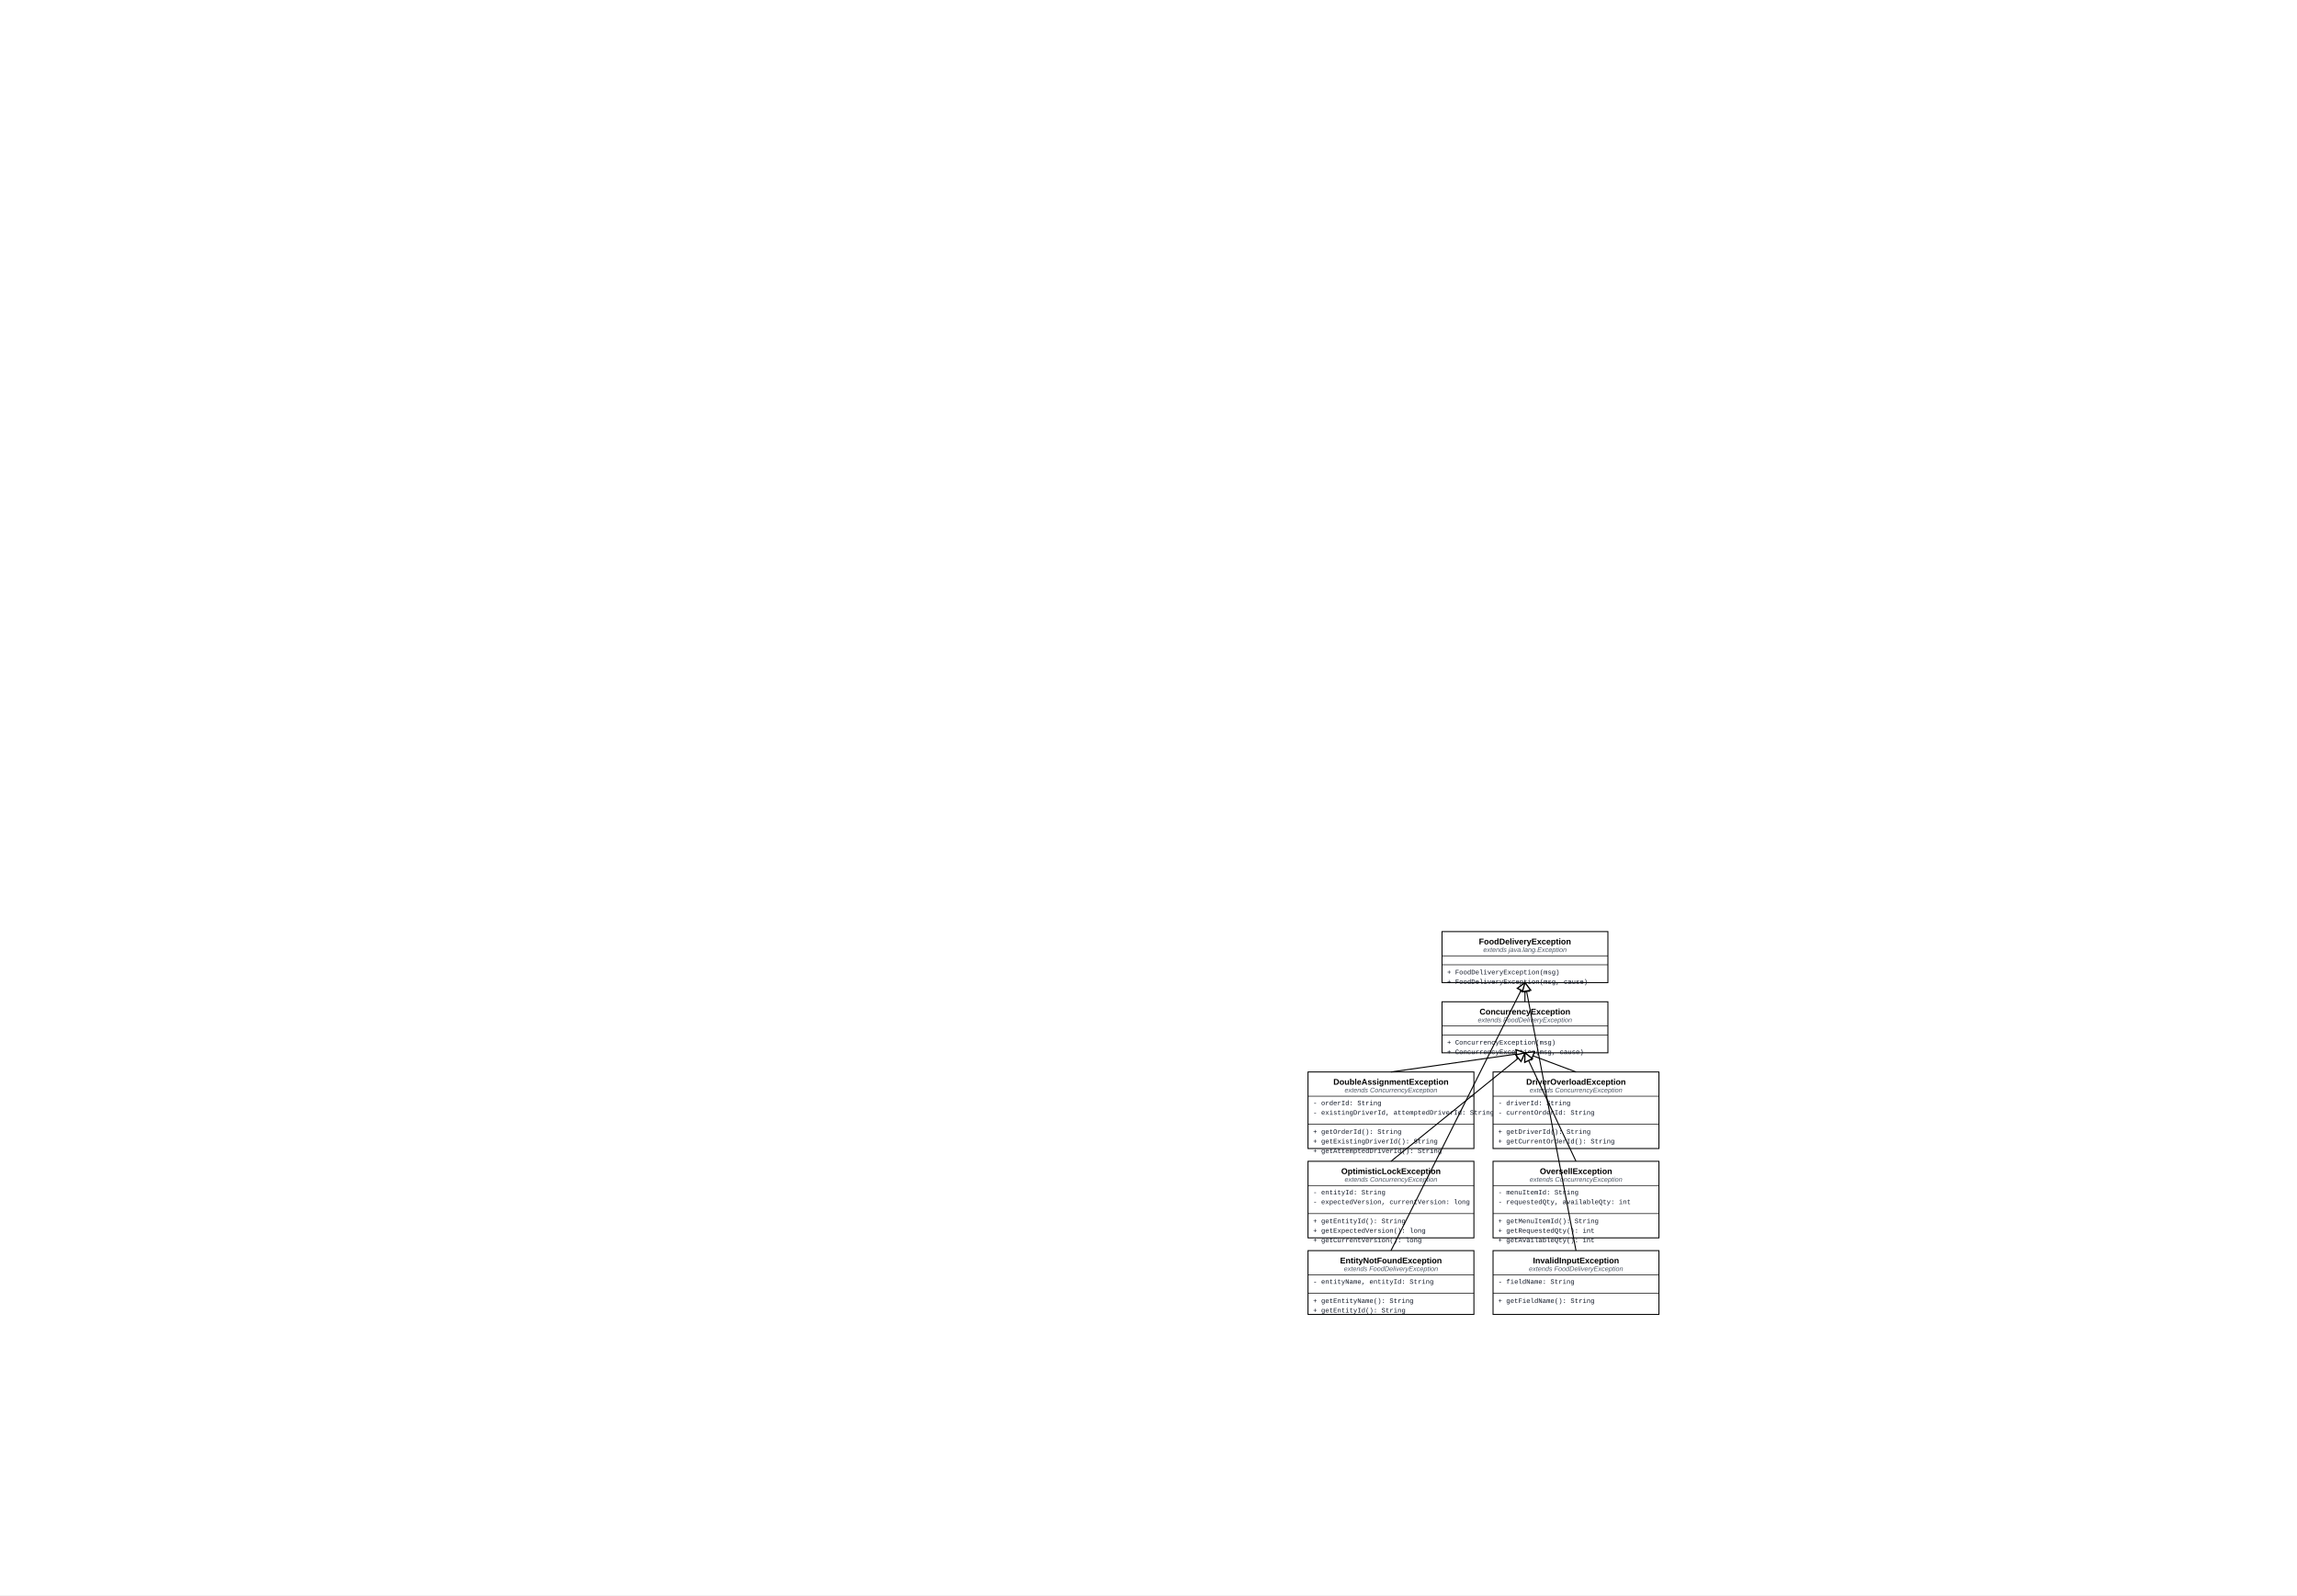
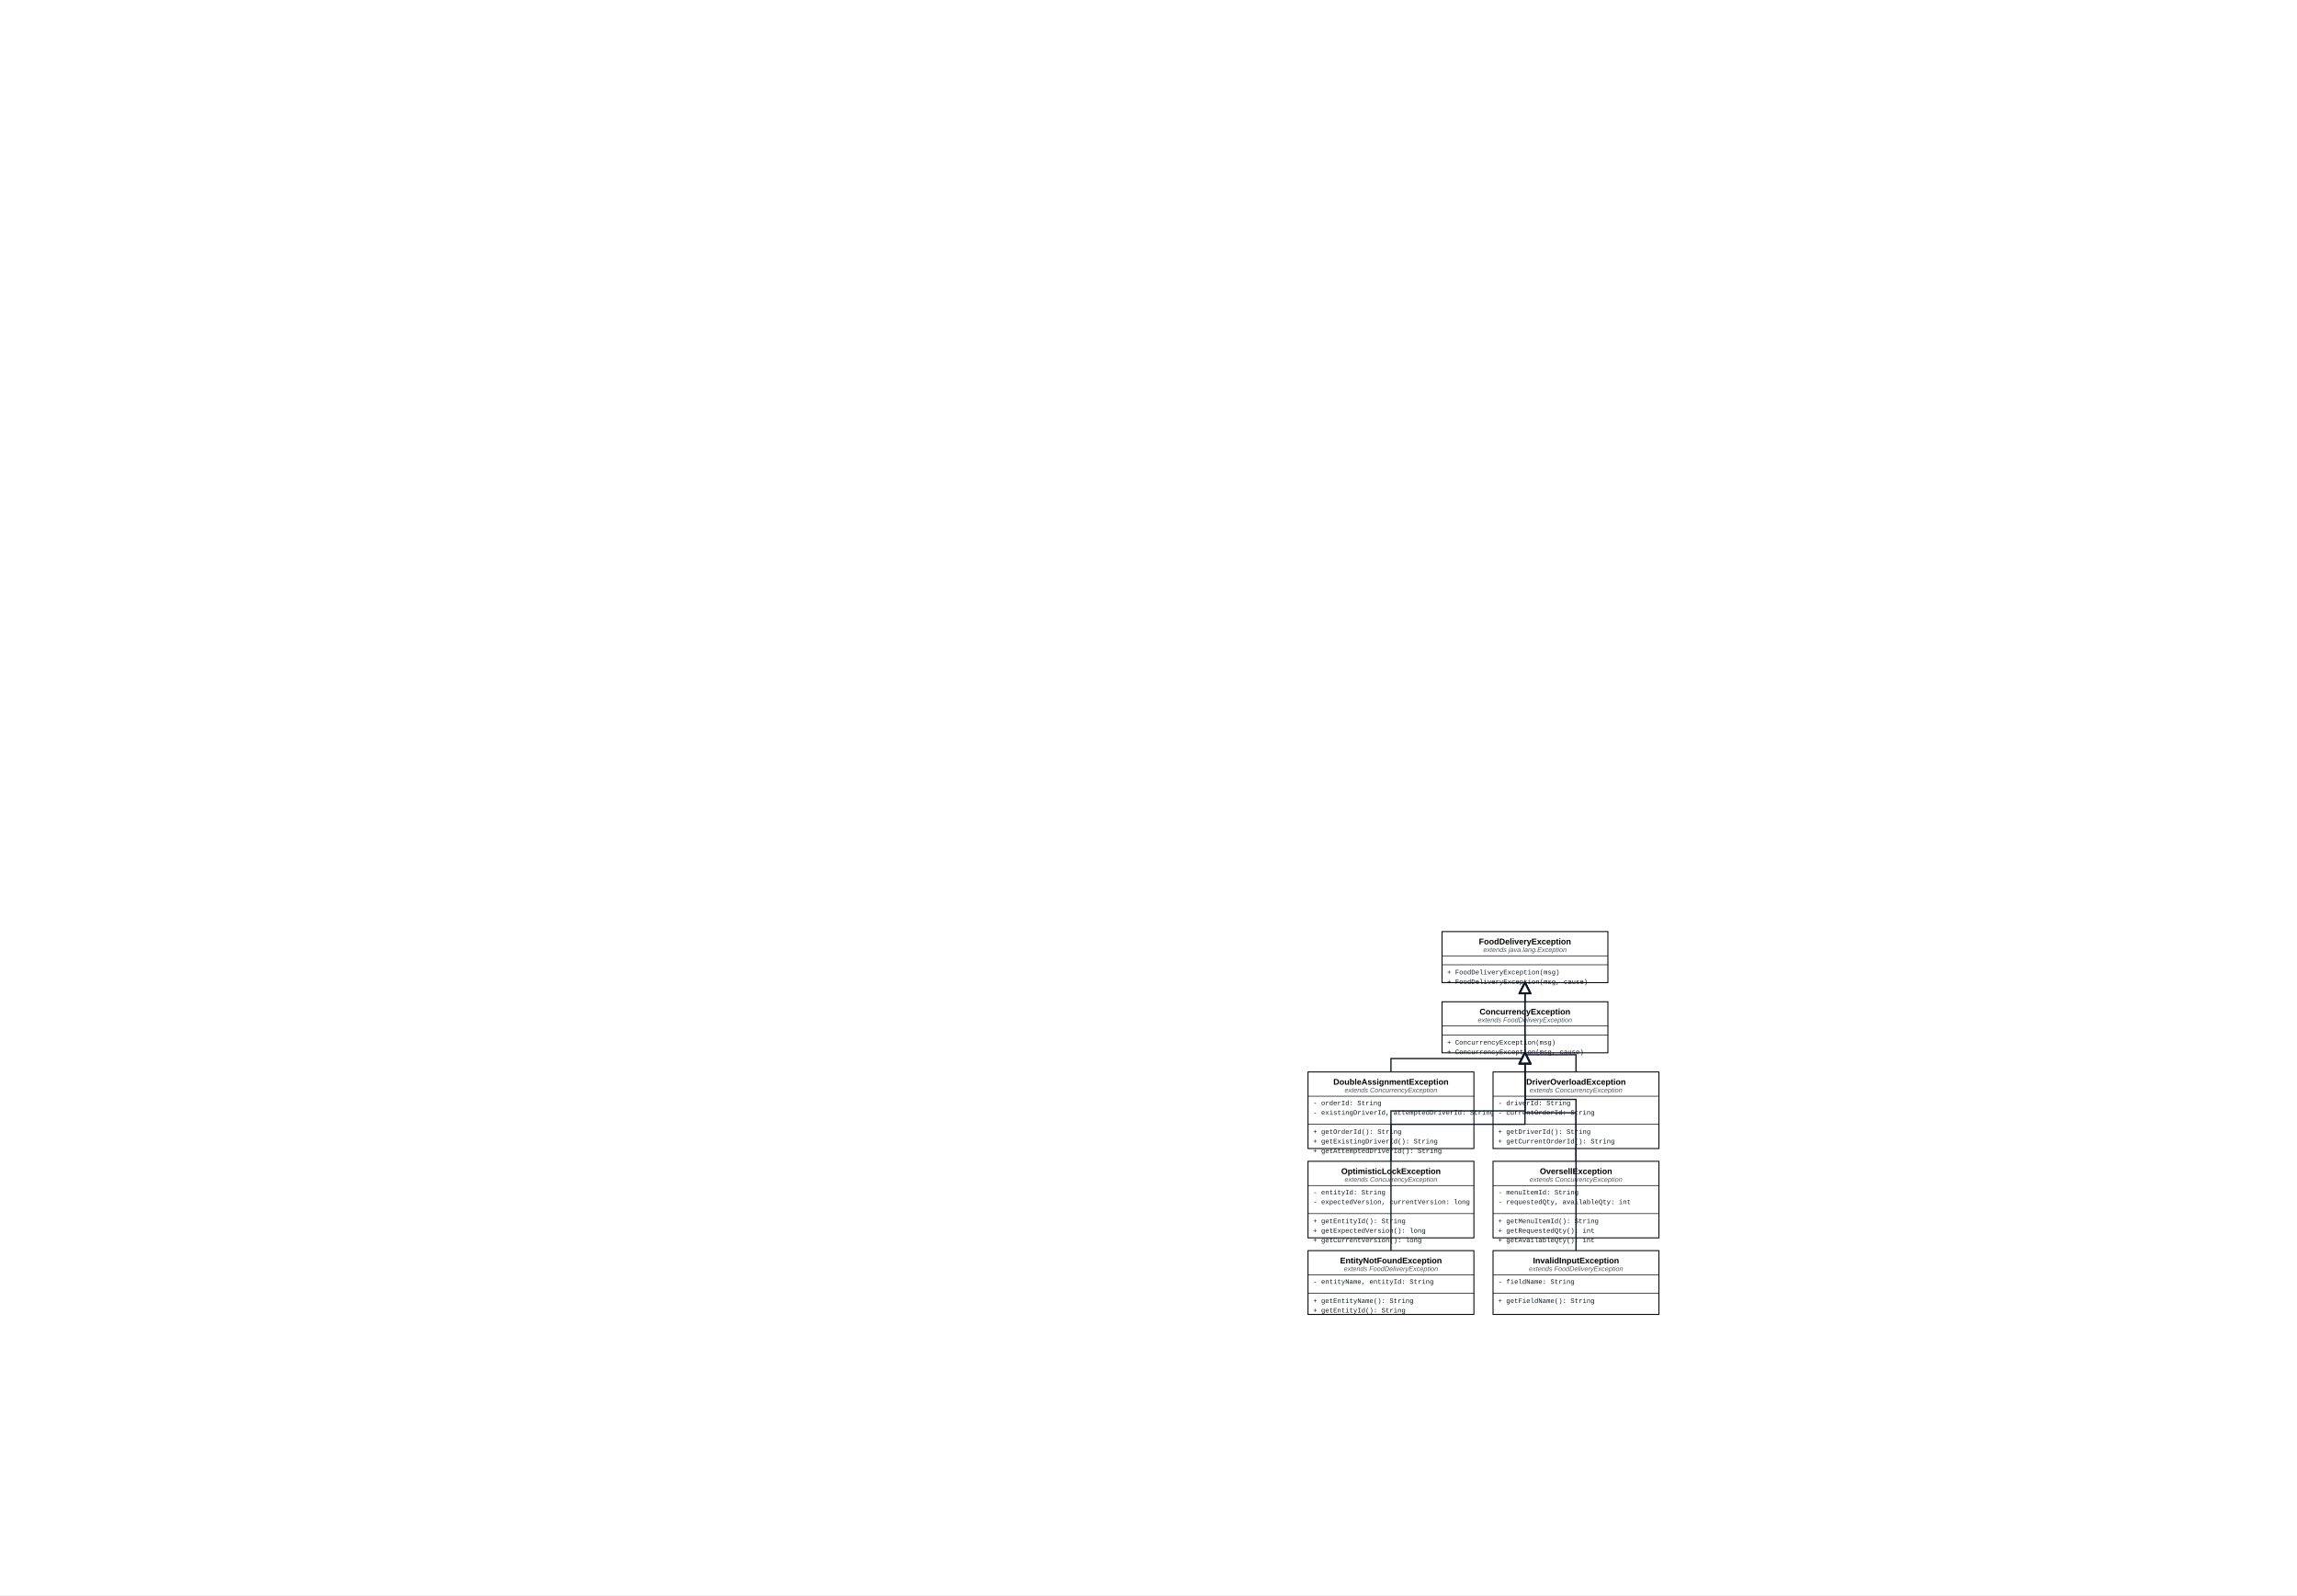
<svg xmlns="http://www.w3.org/2000/svg" id="main-svg" viewBox="0 0 3600 2500" width="100%" height="100%">
  <defs>
    <style>
      .canvas-bg { fill: #ffffff; }
      .pkg-box { fill: #ffffff; stroke: #000000; stroke-width: 1.8; stroke-dasharray: 6,4; rx: 8; }
      .pkg-title { font-family: 'Segoe UI', Arial, sans-serif; font-size: 18px; font-weight: bold; fill: #000000; }
      .class-box { fill: #ffffff; stroke: #000000; stroke-width: 1.5; }
      .head-title { fill: #000000; font-family: 'Segoe UI', Arial, sans-serif; font-size: 13px; font-weight: bold; text-anchor: middle; }
      .head-sub { fill: #4b5563; font-family: 'Segoe UI', Arial, sans-serif; font-size: 10.5px; font-style: italic; text-anchor: middle; }
      .txt-attr { fill: #111827; font-family: 'Consolas', 'Courier New', monospace; font-size: 10.5px; }
      .txt-meth { fill: #111827; font-family: 'Consolas', 'Courier New', monospace; font-size: 10.5px; }
      .sep { stroke: #000000; stroke-width: 1; }
-       .edge-inherit { fill: none; stroke: #000000; stroke-width: 1.6; }
-       .edge-realize { fill: none; stroke: #000000; stroke-width: 1.6; stroke-dasharray: 5,4; }
-       .edge-assoc { fill: none; stroke: #1f2937; stroke-width: 1.4; }
-       .edge-aggr { fill: none; stroke: #000000; stroke-width: 1.5; }
-       .edge-depend { fill: none; stroke: #374151; stroke-width: 1.4; stroke-dasharray: 4,4; }
-       .edge-label { fill: #111827; font-family: 'Segoe UI', Arial, sans-serif; font-size: 10px; font-style: italic; text-anchor: middle; }
-       .title-main { fill: #000000; font-family: 'Segoe UI', Arial, sans-serif; font-size: 26px; font-weight: bold; text-anchor: middle; }
-       .title-sub { fill: #4b5563; font-family: 'Segoe UI', Arial, sans-serif; font-size: 14px; text-anchor: middle; }
+       .edge-inherit { fill: none; stroke: #0f172a; stroke-width: 2.0; }
+       .edge-realize { fill: none; stroke: #0f172a; stroke-width: 2.0; stroke-dasharray: 6,4; }
+       .edge-assoc { fill: none; stroke: #475569; stroke-width: 1.4; }
+       .edge-aggr { fill: none; stroke: #1e293b; stroke-width: 1.6; }
+       .edge-depend { fill: none; stroke: #64748b; stroke-width: 1.2; stroke-dasharray: 4,4; }
+       .edge-label-bg { fill: #ffffff; stroke: #cbd5e1; stroke-width: 0.8; rx: 3; ry: 3; }
+       .edge-label { fill: #0f172a; font-family: 'Segoe UI', Arial, sans-serif; font-size: 10px; font-weight: 600; text-anchor: middle; }
+       .title-main { fill: #0f172a; font-family: 'Segoe UI', Arial, sans-serif; font-size: 26px; font-weight: bold; text-anchor: middle; }
+       .title-sub { fill: #475569; font-family: 'Segoe UI', Arial, sans-serif; font-size: 14px; text-anchor: middle; }
    </style>
    <marker id="uml-inherit" viewBox="0 0 12 12" refX="11" refY="6" markerWidth="10" markerHeight="10" orient="auto">
-       <polygon points="1 1, 11 6, 1 11" fill="#ffffff" stroke="#000000" stroke-width="1.5" />
+       <polygon points="1 1, 11 6, 1 11" fill="#ffffff" stroke="#0f172a" stroke-width="1.8" />
    </marker>
    <marker id="uml-assoc" viewBox="0 0 10 10" refX="9" refY="5" markerWidth="7" markerHeight="7" orient="auto">
-       <polyline points="1 1, 9 5, 1 9" fill="none" stroke="#000000" stroke-width="1.5" />
+       <polyline points="1 1, 9 5, 1 9" fill="none" stroke="#475569" stroke-width="1.5" />
    </marker>
    <marker id="uml-diamond" viewBox="0 0 16 10" refX="1" refY="5" markerWidth="12" markerHeight="8" orient="auto">
-       <polygon points="1 5, 8 1, 15 5, 8 9" fill="#ffffff" stroke="#000000" stroke-width="1.5" />
+       <polygon points="1 5, 8 1, 15 5, 8 9" fill="#ffffff" stroke="#1e293b" stroke-width="1.8" />
    </marker>
  </defs>
  <rect width="3600" height="2500" class="canvas-bg" />
  <g class="class-node" id="node-FoodDeliveryException" data-id="FoodDeliveryException" data-cx="2390" data-cy="1500" transform="translate(2260, 1460)">
    <rect x="0" y="0" width="260" height="80" class="class-box" />
    <text x="130" y="20" class="head-title">FoodDeliveryException</text>
    <text x="130" y="32" class="head-sub">extends java.lang.Exception</text>
    <line x1="0" y1="38" x2="260" y2="38" class="sep" />
    <line x1="0" y1="52" x2="260" y2="52" class="sep" />
    <text x="8" y="67" class="txt-meth">+ FoodDeliveryException(msg)</text>
    <text x="8" y="82" class="txt-meth">+ FoodDeliveryException(msg, cause)</text>
  </g>
  <g class="class-node" id="node-ConcurrencyException" data-id="ConcurrencyException" data-cx="2390" data-cy="1610" transform="translate(2260, 1570)">
    <rect x="0" y="0" width="260" height="80" class="class-box" />
    <text x="130" y="20" class="head-title">ConcurrencyException</text>
    <text x="130" y="32" class="head-sub">extends FoodDeliveryException</text>
    <line x1="0" y1="38" x2="260" y2="38" class="sep" />
    <line x1="0" y1="52" x2="260" y2="52" class="sep" />
    <text x="8" y="67" class="txt-meth">+ ConcurrencyException(msg)</text>
    <text x="8" y="82" class="txt-meth">+ ConcurrencyException(msg, cause)</text>
  </g>
  <g class="class-node" id="node-DoubleAssignmentException" data-id="DoubleAssignmentException" data-cx="2180" data-cy="1740" transform="translate(2050, 1680)">
    <rect x="0" y="0" width="260" height="120" class="class-box" />
    <text x="130" y="20" class="head-title">DoubleAssignmentException</text>
    <text x="130" y="32" class="head-sub">extends ConcurrencyException</text>
    <line x1="0" y1="38" x2="260" y2="38" class="sep" />
    <text x="8" y="52" class="txt-attr">- orderId: String</text>
    <text x="8" y="67" class="txt-attr">- existingDriverId, attemptedDriverId: String</text>
    <line x1="0" y1="82" x2="260" y2="82" class="sep" />
    <text x="8" y="97" class="txt-meth">+ getOrderId(): String</text>
    <text x="8" y="112" class="txt-meth">+ getExistingDriverId(): String</text>
    <text x="8" y="127" class="txt-meth">+ getAttemptedDriverId(): String</text>
  </g>
  <g class="class-node" id="node-DriverOverloadException" data-id="DriverOverloadException" data-cx="2470" data-cy="1740" transform="translate(2340, 1680)">
    <rect x="0" y="0" width="260" height="120" class="class-box" />
    <text x="130" y="20" class="head-title">DriverOverloadException</text>
    <text x="130" y="32" class="head-sub">extends ConcurrencyException</text>
    <line x1="0" y1="38" x2="260" y2="38" class="sep" />
    <text x="8" y="52" class="txt-attr">- driverId: String</text>
    <text x="8" y="67" class="txt-attr">- currentOrderId: String</text>
    <line x1="0" y1="82" x2="260" y2="82" class="sep" />
    <text x="8" y="97" class="txt-meth">+ getDriverId(): String</text>
    <text x="8" y="112" class="txt-meth">+ getCurrentOrderId(): String</text>
  </g>
  <g class="class-node" id="node-OptimisticLockException" data-id="OptimisticLockException" data-cx="2180" data-cy="1880" transform="translate(2050, 1820)">
    <rect x="0" y="0" width="260" height="120" class="class-box" />
    <text x="130" y="20" class="head-title">OptimisticLockException</text>
    <text x="130" y="32" class="head-sub">extends ConcurrencyException</text>
    <line x1="0" y1="38" x2="260" y2="38" class="sep" />
    <text x="8" y="52" class="txt-attr">- entityId: String</text>
    <text x="8" y="67" class="txt-attr">- expectedVersion, currentVersion: long</text>
    <line x1="0" y1="82" x2="260" y2="82" class="sep" />
    <text x="8" y="97" class="txt-meth">+ getEntityId(): String</text>
    <text x="8" y="112" class="txt-meth">+ getExpectedVersion(): long</text>
    <text x="8" y="127" class="txt-meth">+ getCurrentVersion(): long</text>
  </g>
  <g class="class-node" id="node-OversellException" data-id="OversellException" data-cx="2470" data-cy="1880" transform="translate(2340, 1820)">
    <rect x="0" y="0" width="260" height="120" class="class-box" />
    <text x="130" y="20" class="head-title">OversellException</text>
    <text x="130" y="32" class="head-sub">extends ConcurrencyException</text>
    <line x1="0" y1="38" x2="260" y2="38" class="sep" />
    <text x="8" y="52" class="txt-attr">- menuItemId: String</text>
    <text x="8" y="67" class="txt-attr">- requestedQty, availableQty: int</text>
    <line x1="0" y1="82" x2="260" y2="82" class="sep" />
    <text x="8" y="97" class="txt-meth">+ getMenuItemId(): String</text>
    <text x="8" y="112" class="txt-meth">+ getRequestedQty(): int</text>
    <text x="8" y="127" class="txt-meth">+ getAvailableQty(): int</text>
  </g>
  <g class="class-node" id="node-EntityNotFoundException" data-id="EntityNotFoundException" data-cx="2180" data-cy="2010" transform="translate(2050, 1960)">
    <rect x="0" y="0" width="260" height="100" class="class-box" />
    <text x="130" y="20" class="head-title">EntityNotFoundException</text>
    <text x="130" y="32" class="head-sub">extends FoodDeliveryException</text>
    <line x1="0" y1="38" x2="260" y2="38" class="sep" />
    <text x="8" y="52" class="txt-attr">- entityName, entityId: String</text>
    <line x1="0" y1="67" x2="260" y2="67" class="sep" />
    <text x="8" y="82" class="txt-meth">+ getEntityName(): String</text>
    <text x="8" y="97" class="txt-meth">+ getEntityId(): String</text>
  </g>
  <g class="class-node" id="node-InvalidInputException" data-id="InvalidInputException" data-cx="2470" data-cy="2010" transform="translate(2340, 1960)">
    <rect x="0" y="0" width="260" height="100" class="class-box" />
    <text x="130" y="20" class="head-title">InvalidInputException</text>
    <text x="130" y="32" class="head-sub">extends FoodDeliveryException</text>
    <line x1="0" y1="38" x2="260" y2="38" class="sep" />
    <text x="8" y="52" class="txt-attr">- fieldName: String</text>
    <line x1="0" y1="67" x2="260" y2="67" class="sep" />
    <text x="8" y="82" class="txt-meth">+ getFieldName(): String</text>
  </g>
  <path d="M 2390 1570 L 2390 1540" class="edge-inherit" marker-end="url(#uml-inherit)" />
-   <path d="M 2180 1960 L 2390 1540" class="edge-inherit" marker-end="url(#uml-inherit)" />
-   <path d="M 2470 1960 L 2390 1540" class="edge-inherit" marker-end="url(#uml-inherit)" />
-   <path d="M 2180 1680 L 2390 1650" class="edge-inherit" marker-end="url(#uml-inherit)" />
-   <path d="M 2470 1680 L 2390 1650" class="edge-inherit" marker-end="url(#uml-inherit)" />
-   <path d="M 2180 1820 L 2390 1650" class="edge-inherit" marker-end="url(#uml-inherit)" />
-   <path d="M 2470 1820 L 2390 1650" class="edge-inherit" marker-end="url(#uml-inherit)" />
+   <path d="M 2180 1960 L 2180 1762 L 2390 1762 L 2390 1540" class="edge-inherit" marker-end="url(#uml-inherit)" />
+   <path d="M 2470 1960 L 2470 1744 L 2390 1744 L 2390 1540" class="edge-inherit" marker-end="url(#uml-inherit)" />
+   <path d="M 2180 1680 L 2180 1659 L 2390 1659 L 2390 1650" class="edge-inherit" marker-end="url(#uml-inherit)" />
+   <path d="M 2470 1680 L 2470 1653 L 2390 1653 L 2390 1650" class="edge-inherit" marker-end="url(#uml-inherit)" />
+   <path d="M 2180 1820 L 2180 1741 L 2390 1741 L 2390 1650" class="edge-inherit" marker-end="url(#uml-inherit)" />
+   <path d="M 2470 1820 L 2470 1723 L 2390 1723 L 2390 1650" class="edge-inherit" marker-end="url(#uml-inherit)" />
</svg>
